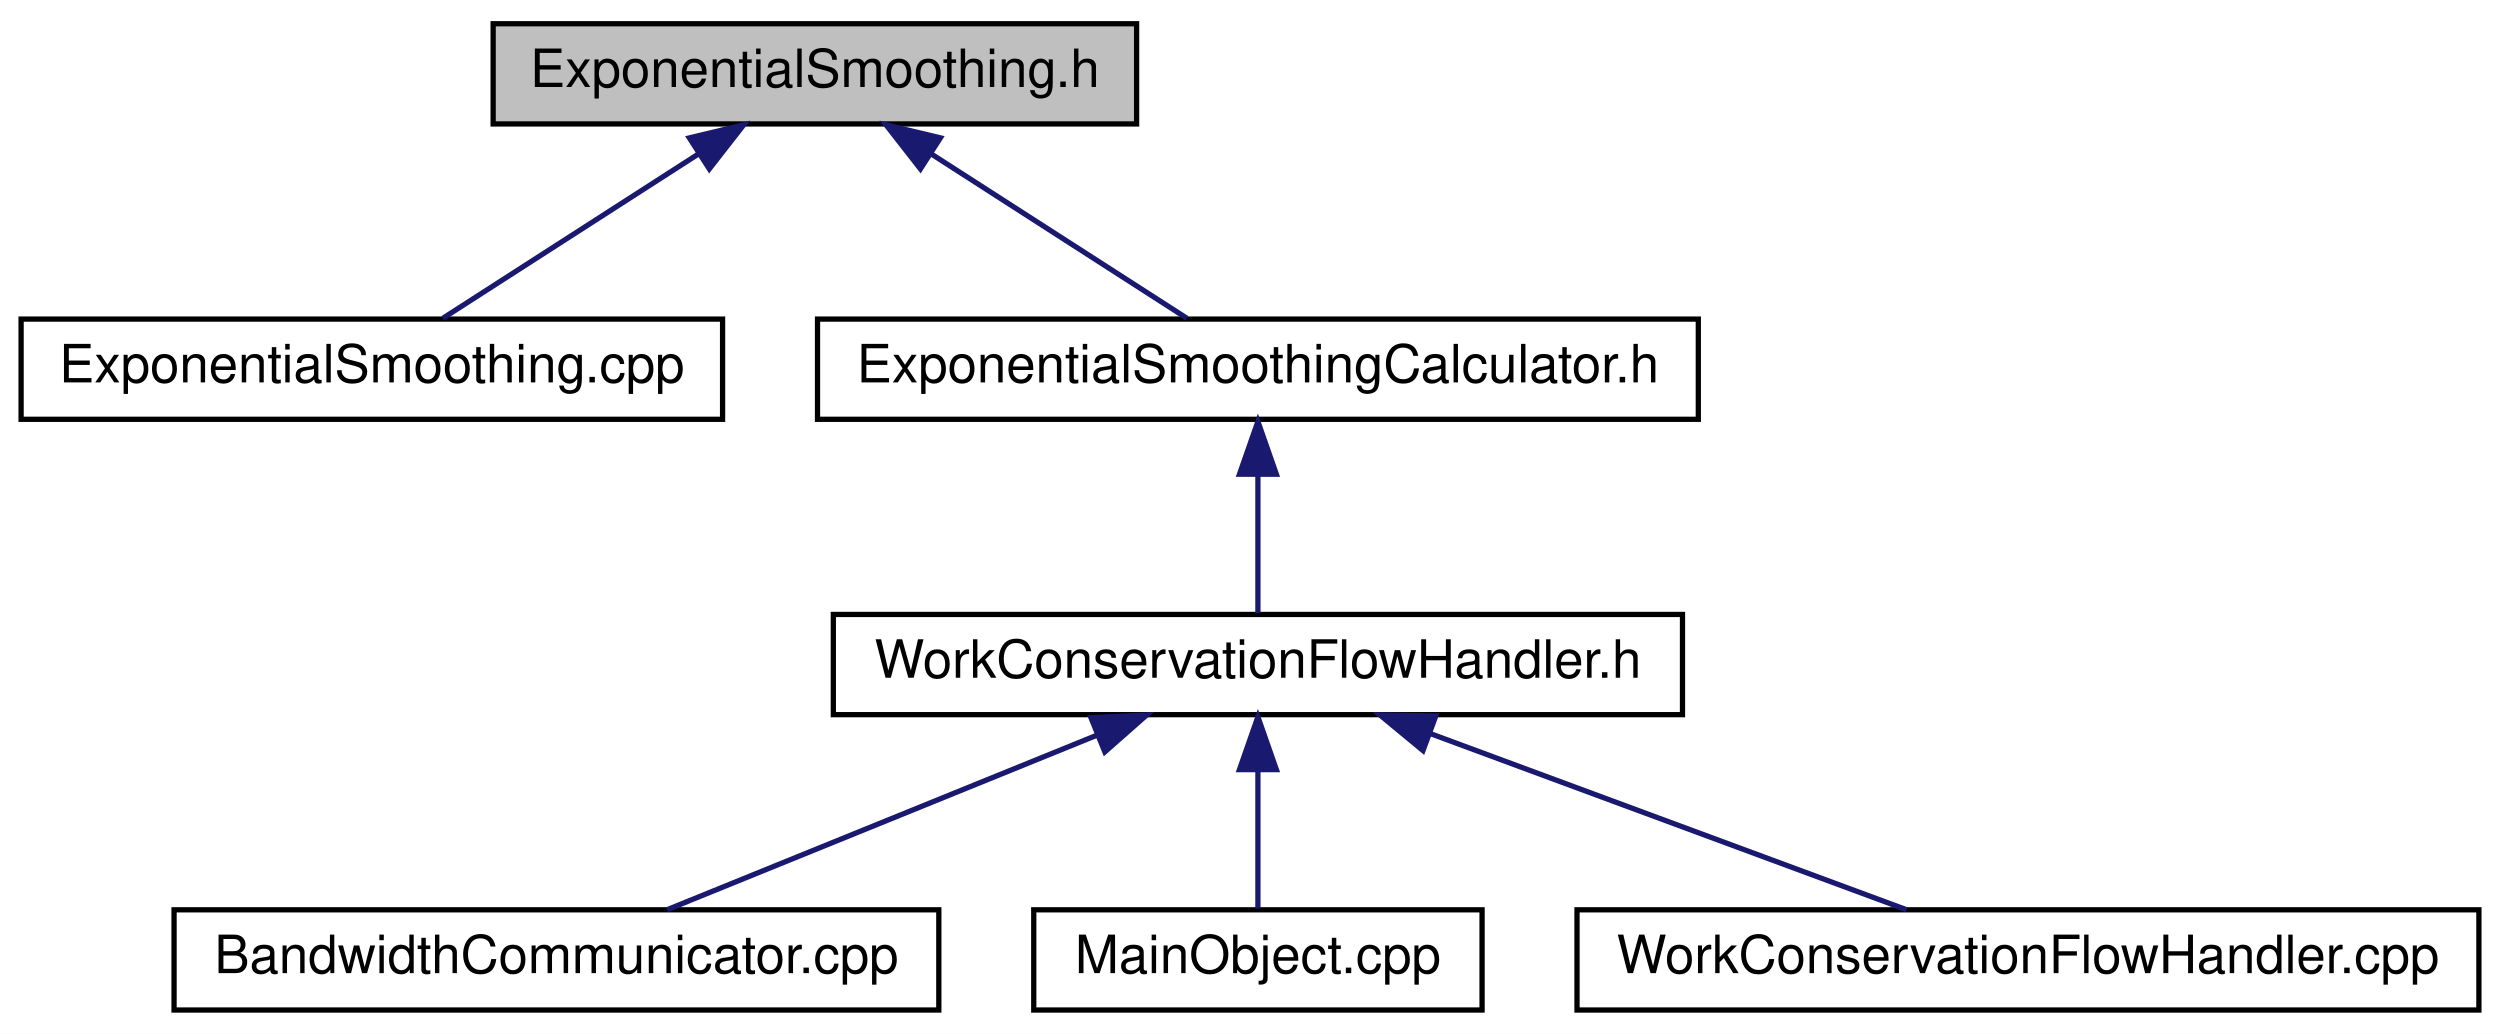
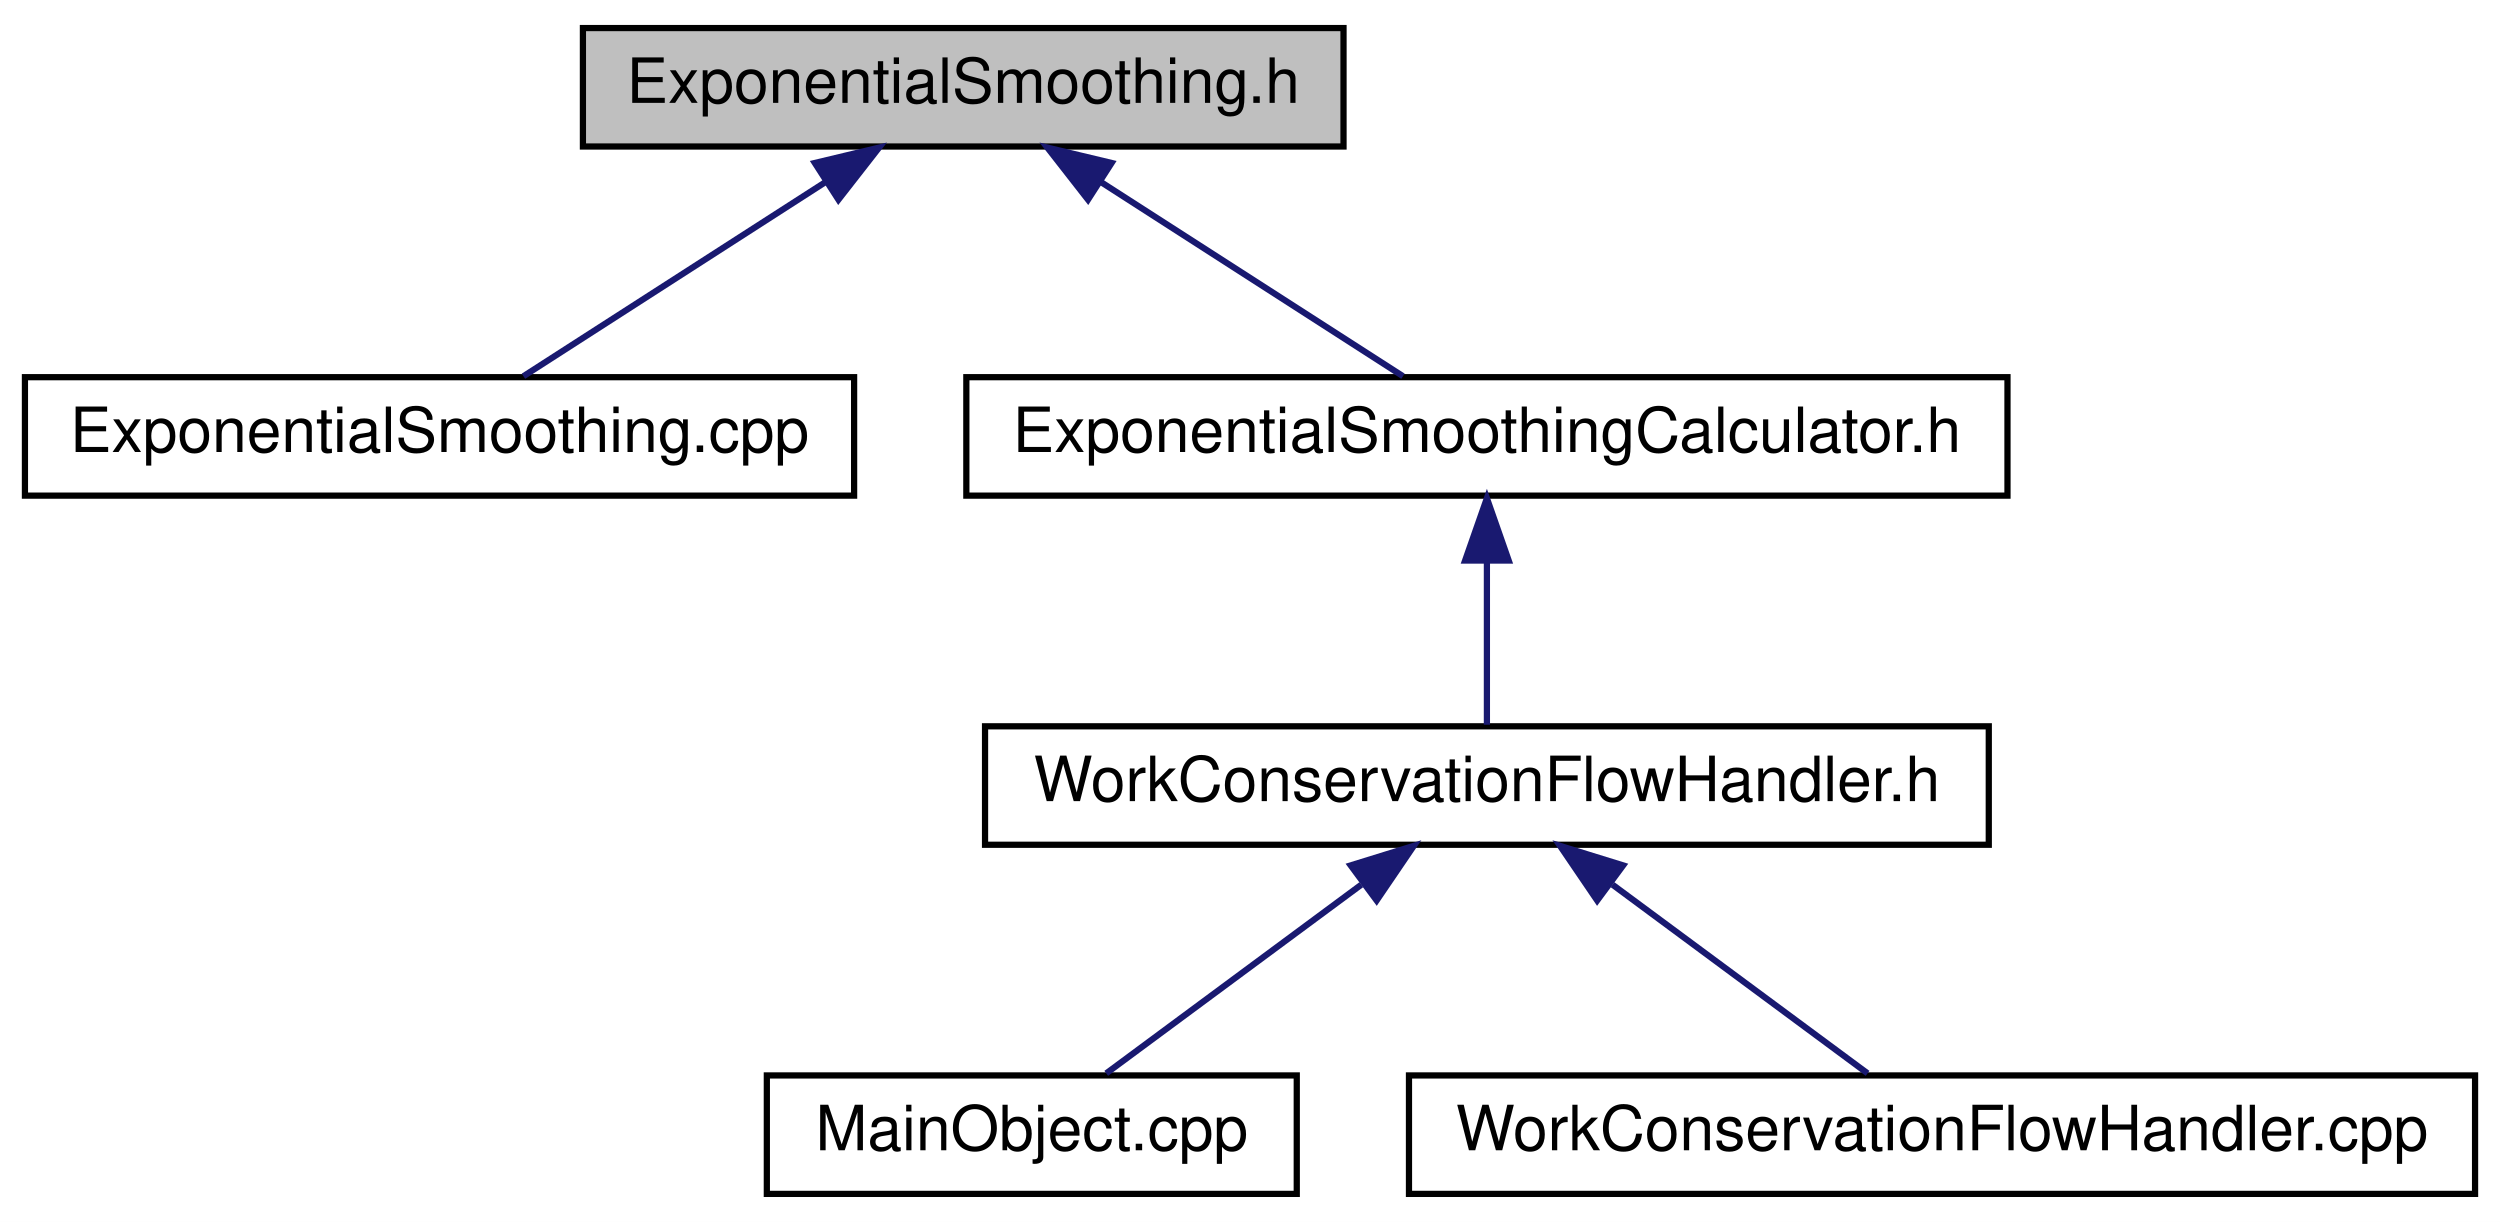
- <svg xmlns="http://www.w3.org/2000/svg" xmlns:xlink="http://www.w3.org/1999/xlink" width="474pt" height="196pt" viewBox="0.00 0.00 474.00 196.00">
+ <svg xmlns="http://www.w3.org/2000/svg" xmlns:xlink="http://www.w3.org/1999/xlink" width="401pt" height="196pt" viewBox="0.00 0.00 401.00 196.00">
  <g id="graph0" class="graph" transform="scale(1 1) rotate(0) translate(4 192)">
-     <polygon fill="white" stroke="none" points="-4,4 -4,-192 470,-192 470,4 -4,4" />
+     <polygon fill="white" stroke="none" points="-4,4 -4,-192 397,-192 397,4 -4,4" />
    <g id="node1" class="node">
      <polygon fill="#bfbfbf" stroke="black" points="89.5,-168.5 89.5,-187.5 211.5,-187.5 211.5,-168.5 89.5,-168.5" />
      <text text-anchor="middle" x="150.5" y="-175.5" font-family="Helvetica,sans-Serif" font-size="10.00">ExponentialSmoothing.h</text>
    </g>
    <g id="node2" class="node">
      <g id="a_node2">
        <a xlink:href="ExponentialSmoothing_8cpp.html" target="_top" xlink:title="ExponentialSmoothing.cpp">
          <polygon fill="white" stroke="black" points="0,-112.5 0,-131.5 133,-131.5 133,-112.5 0,-112.5" />
          <text text-anchor="middle" x="66.5" y="-119.5" font-family="Helvetica,sans-Serif" font-size="10.00">ExponentialSmoothing.cpp</text>
        </a>
      </g>
    </g>
    <g id="edge1" class="edge">
      <path fill="none" stroke="midnightblue" d="M128.568,-162.901C113.165,-152.999 93.054,-140.071 79.963,-131.655" />
      <polygon fill="midnightblue" stroke="midnightblue" points="126.699,-165.86 137.004,-168.324 130.485,-159.972 126.699,-165.86" />
    </g>
    <g id="node3" class="node">
      <g id="a_node3">
        <a xlink:href="ExponentialSmoothingCalculator_8h.html" target="_top" xlink:title="ExponentialSmoothingCalculator.h">
          <polygon fill="white" stroke="black" points="151,-112.5 151,-131.5 318,-131.5 318,-112.5 151,-112.5" />
          <text text-anchor="middle" x="234.5" y="-119.5" font-family="Helvetica,sans-Serif" font-size="10.00">ExponentialSmoothingCalculator.h</text>
        </a>
      </g>
    </g>
    <g id="edge2" class="edge">
      <path fill="none" stroke="midnightblue" d="M172.432,-162.901C187.835,-152.999 207.946,-140.071 221.037,-131.655" />
      <polygon fill="midnightblue" stroke="midnightblue" points="170.515,-159.972 163.996,-168.324 174.301,-165.86 170.515,-159.972" />
    </g>
    <g id="node4" class="node">
      <g id="a_node4">
        <a xlink:href="WorkConservationFlowHandler_8h.html" target="_top" xlink:title="WorkConservationFlowHandler.h">
          <polygon fill="white" stroke="black" points="154,-56.5 154,-75.5 315,-75.5 315,-56.5 154,-56.5" />
          <text text-anchor="middle" x="234.5" y="-63.5" font-family="Helvetica,sans-Serif" font-size="10.00">WorkConservationFlowHandler.h</text>
        </a>
      </g>
    </g>
    <g id="edge3" class="edge">
      <path fill="none" stroke="midnightblue" d="M234.5,-101.805C234.5,-92.91 234.5,-82.78 234.5,-75.751" />
      <polygon fill="midnightblue" stroke="midnightblue" points="231,-102.083 234.5,-112.083 238,-102.083 231,-102.083" />
    </g>
    <g id="node5" class="node">
      <g id="a_node5">
-         <a xlink:href="BandwidthCommunicator_8cpp.html" target="_top" xlink:title="BandwidthCommunicator.cpp">
-           <polygon fill="white" stroke="black" points="29,-0.5 29,-19.5 174,-19.5 174,-0.5 29,-0.5" />
-           <text text-anchor="middle" x="101.5" y="-7.5" font-family="Helvetica,sans-Serif" font-size="10.00">BandwidthCommunicator.cpp</text>
+         <a xlink:href="MainObject_8cpp.html" target="_top" xlink:title="MainObject.cpp">
+           <polygon fill="white" stroke="black" points="119,-0.5 119,-19.5 204,-19.5 204,-0.5 119,-0.5" />
+           <text text-anchor="middle" x="161.5" y="-7.5" font-family="Helvetica,sans-Serif" font-size="10.00">MainObject.cpp</text>
        </a>
      </g>
    </g>
    <g id="edge4" class="edge">
-       <path fill="none" stroke="midnightblue" d="M204.052,-52.638C179.093,-42.504 144.423,-28.427 122.476,-19.516" />
-       <polygon fill="midnightblue" stroke="midnightblue" points="202.844,-55.925 213.426,-56.444 205.477,-49.439 202.844,-55.925" />
+       <path fill="none" stroke="midnightblue" d="M214.358,-50.101C201.221,-40.382 184.518,-28.027 173.442,-19.834" />
+       <polygon fill="midnightblue" stroke="midnightblue" points="212.65,-53.191 222.771,-56.324 216.813,-47.563 212.65,-53.191" />
    </g>
    <g id="node6" class="node">
      <g id="a_node6">
-         <a xlink:href="MainObject_8cpp.html" target="_top" xlink:title="MainObject.cpp">
-           <polygon fill="white" stroke="black" points="192,-0.5 192,-19.5 277,-19.5 277,-0.5 192,-0.5" />
-           <text text-anchor="middle" x="234.5" y="-7.5" font-family="Helvetica,sans-Serif" font-size="10.00">MainObject.cpp</text>
+         <a xlink:href="WorkConservationFlowHandler_8cpp.html" target="_top" xlink:title="WorkConservationFlowHandler.cpp">
+           <polygon fill="white" stroke="black" points="222,-0.5 222,-19.5 393,-19.5 393,-0.5 222,-0.5" />
+           <text text-anchor="middle" x="307.5" y="-7.5" font-family="Helvetica,sans-Serif" font-size="10.00">WorkConservationFlowHandler.cpp</text>
        </a>
      </g>
    </g>
    <g id="edge5" class="edge">
-       <path fill="none" stroke="midnightblue" d="M234.5,-45.804C234.5,-36.91 234.5,-26.78 234.5,-19.751" />
-       <polygon fill="midnightblue" stroke="midnightblue" points="231,-46.083 234.5,-56.083 238,-46.083 231,-46.083" />
-     </g>
-     <g id="node7" class="node">
-       <g id="a_node7">
-         <a xlink:href="WorkConservationFlowHandler_8cpp.html" target="_top" xlink:title="WorkConservationFlowHandler.cpp">
-           <polygon fill="white" stroke="black" points="295,-0.5 295,-19.5 466,-19.5 466,-0.5 295,-0.5" />
-           <text text-anchor="middle" x="380.5" y="-7.5" font-family="Helvetica,sans-Serif" font-size="10.00">WorkConservationFlowHandler.cpp</text>
-         </a>
-       </g>
-     </g>
-     <g id="edge6" class="edge">
-       <path fill="none" stroke="midnightblue" d="M267.199,-52.906C294.648,-42.754 333.168,-28.506 357.474,-19.516" />
-       <polygon fill="midnightblue" stroke="midnightblue" points="265.799,-49.692 257.634,-56.444 268.227,-56.257 265.799,-49.692" />
+       <path fill="none" stroke="midnightblue" d="M254.642,-50.101C267.779,-40.382 284.482,-28.027 295.558,-19.834" />
+       <polygon fill="midnightblue" stroke="midnightblue" points="252.187,-47.563 246.229,-56.324 256.35,-53.191 252.187,-47.563" />
    </g>
  </g>
</svg>
